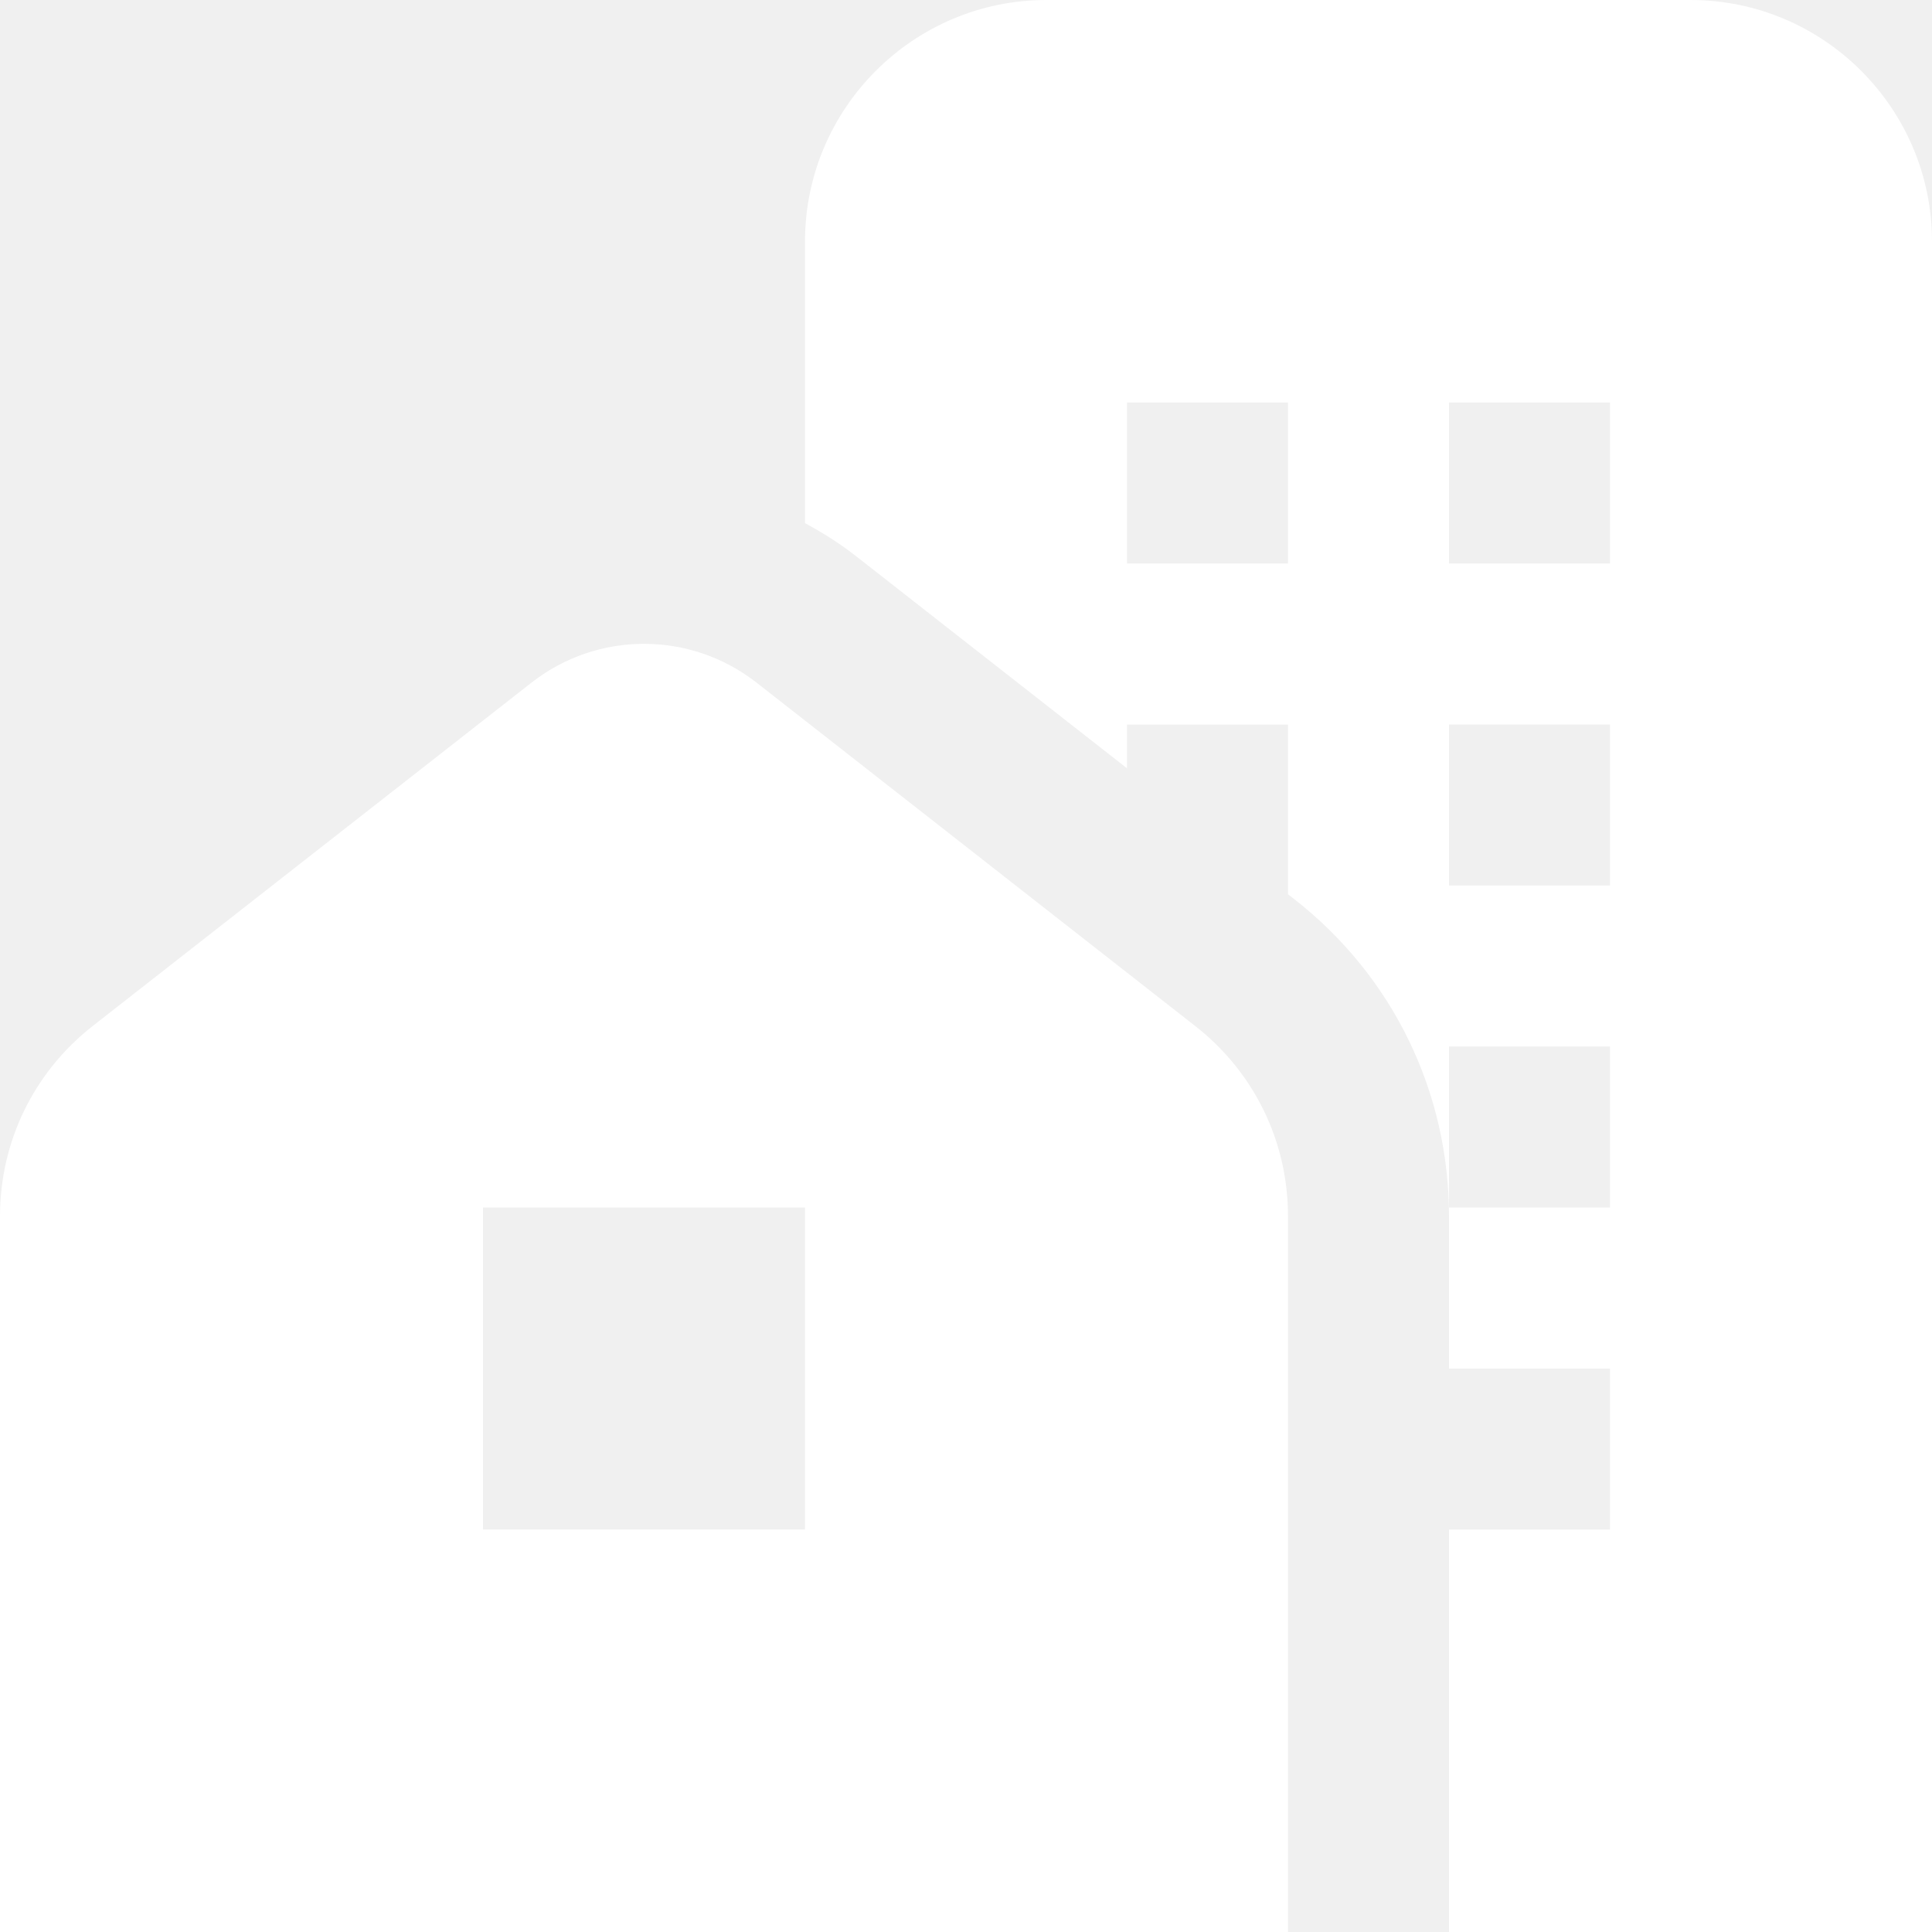
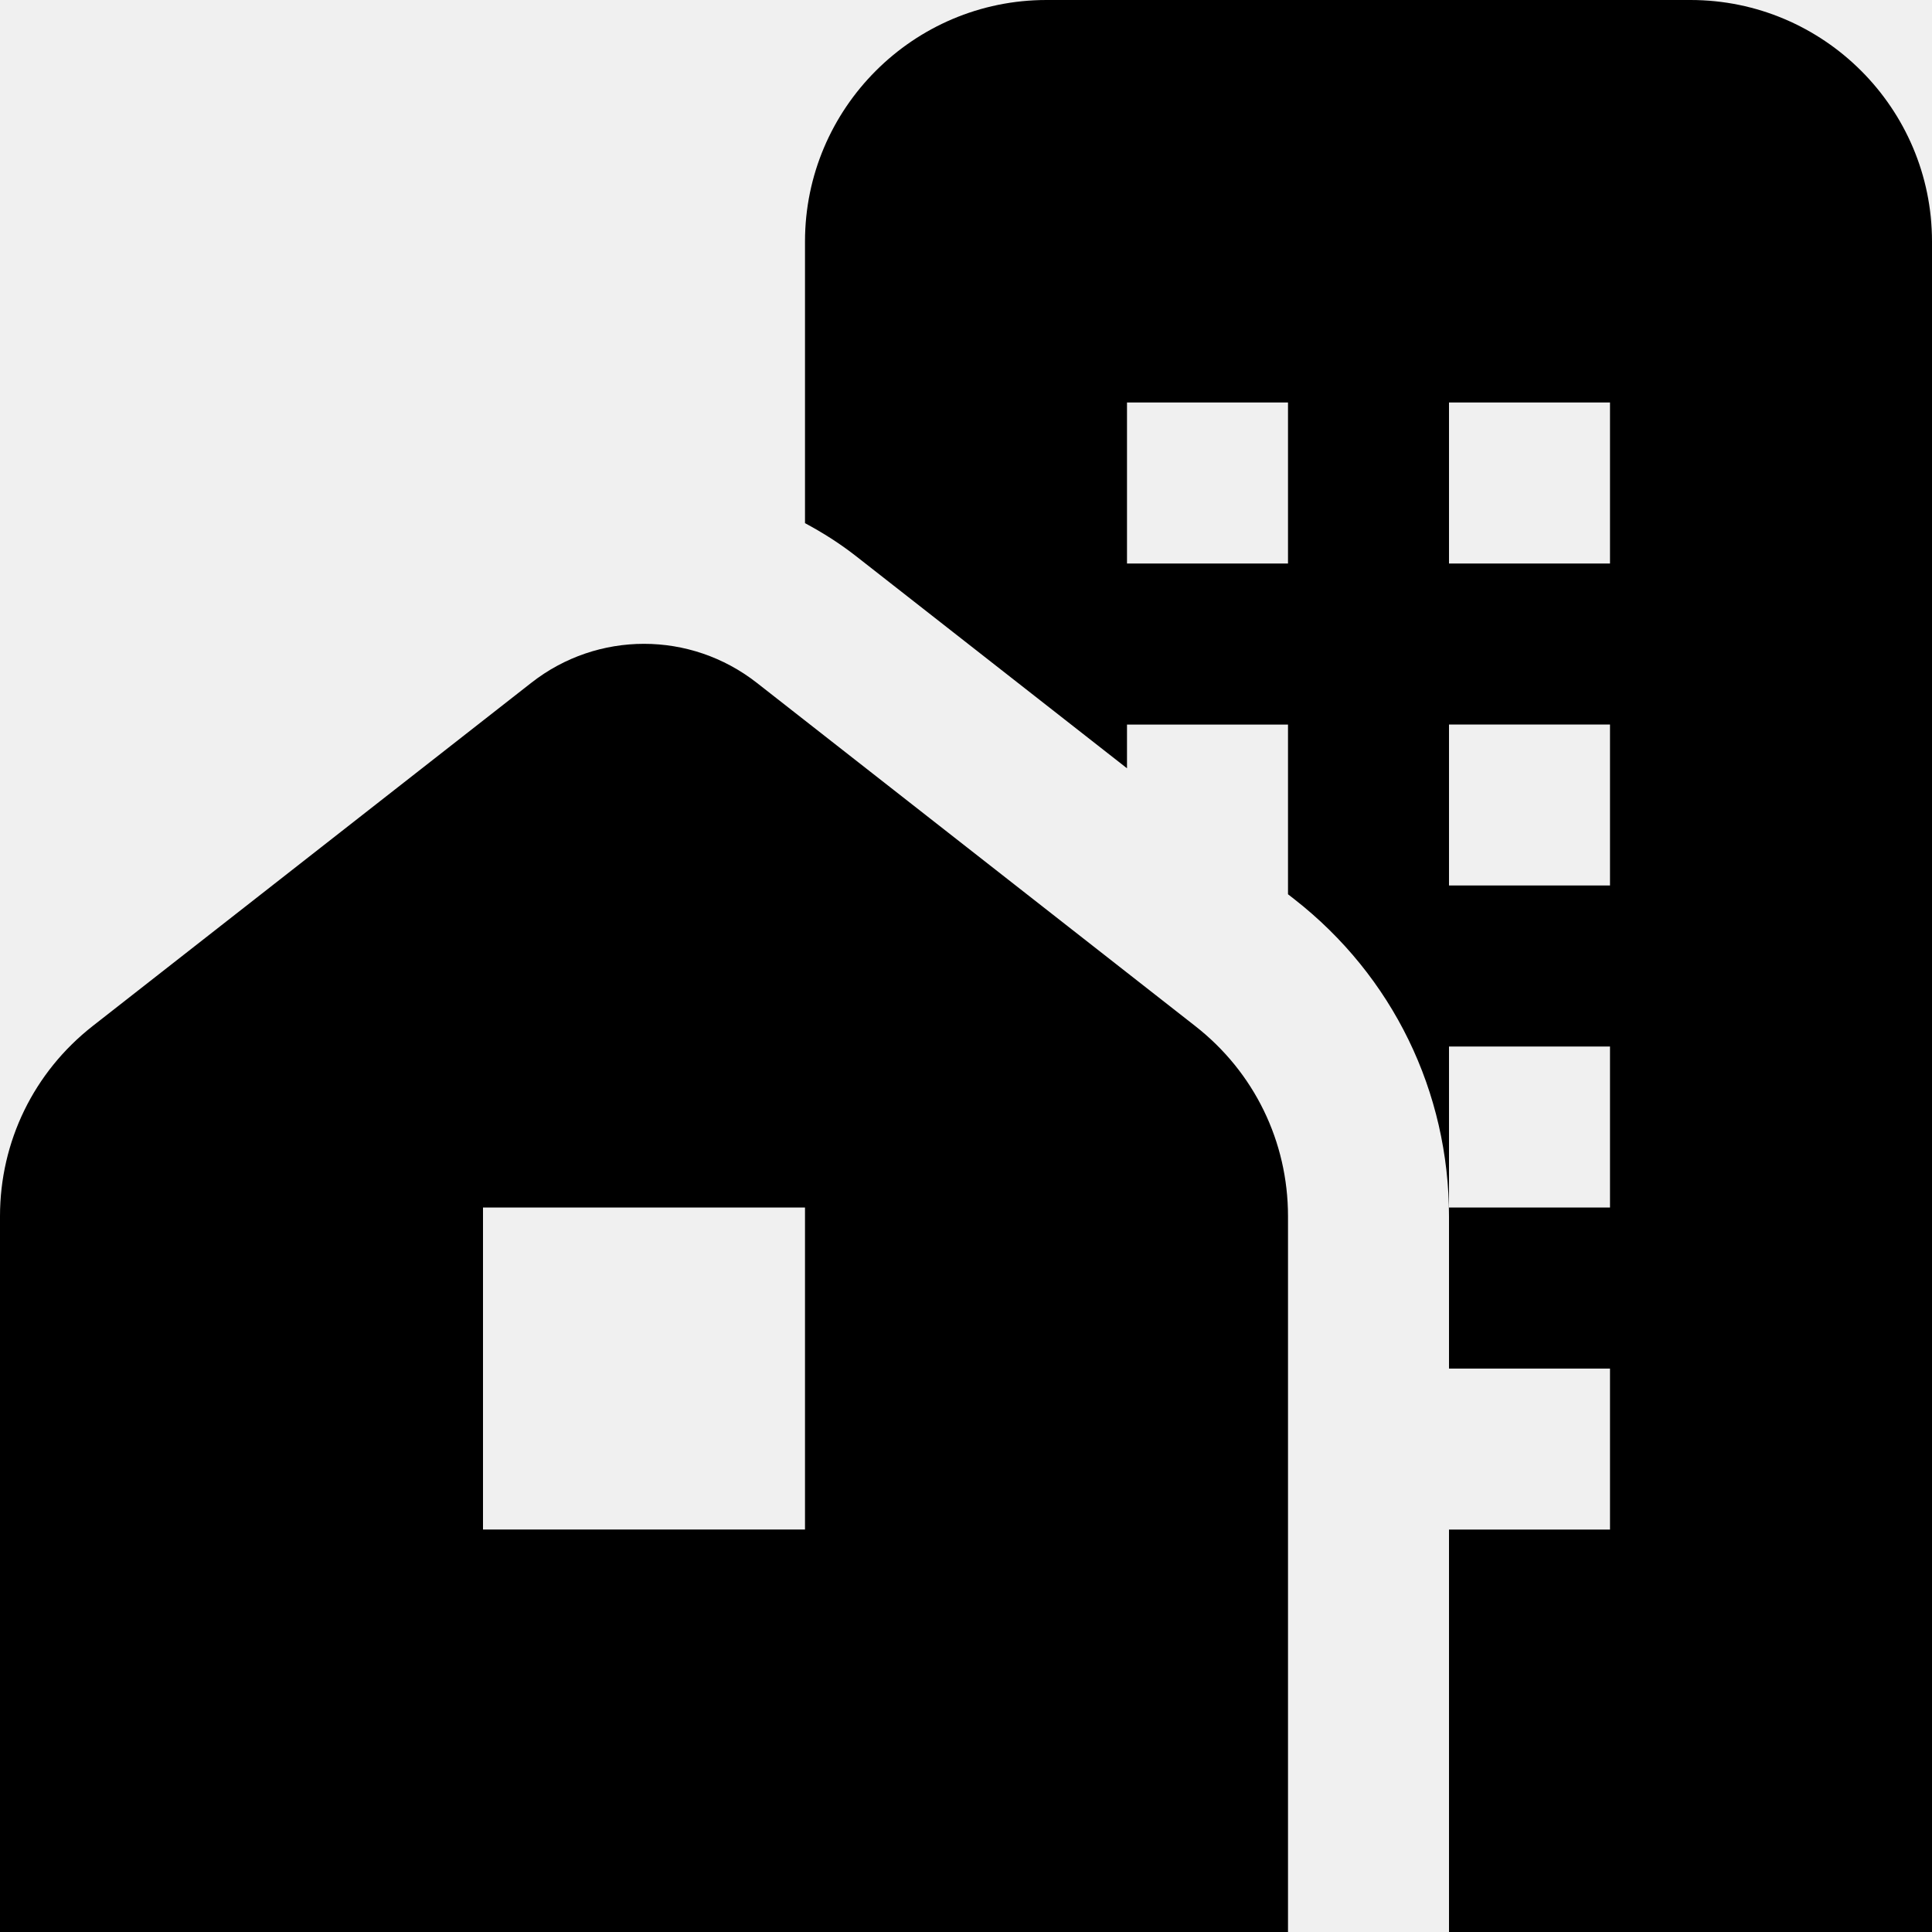
<svg xmlns="http://www.w3.org/2000/svg" width="24" height="24" viewBox="0 0 24 24" fill="none">
  <g clip-path="url(#clip0_214_5103)">
-     <path d="M21 0H13C11.346 0 10 1.346 10 3V6.499C10.219 6.616 10.431 6.75 10.633 6.908L14 9.544V9.001H16V11.109L16.081 11.172C17.301 12.126 18 13.562 18 15.11V17.001H20V19.001H18V24.001H24V3C24 1.346 22.654 0 21 0ZM16 7H14V5H16V7ZM20 15H18V13H20V15ZM20 11H18V9H20V11ZM20 7H18V5H20V7ZM14.849 12.747L9.401 8.482C8.577 7.837 7.424 7.836 6.6 8.482L1.151 12.746C0.42 13.319 0 14.181 0 15.109V24H16V15.109C16 14.18 15.58 13.319 14.849 12.747ZM10 19H6V15H10V19Z" fill="white" />
+     <path d="M21 0H13C11.346 0 10 1.346 10 3V6.499C10.219 6.616 10.431 6.75 10.633 6.908L14 9.544V9.001H16V11.109L16.081 11.172C17.301 12.126 18 13.562 18 15.11V17.001H20V19.001H18V24.001H24V3C24 1.346 22.654 0 21 0ZM16 7H14V5H16V7ZM20 15H18V13H20V15ZM20 11H18V9H20V11ZM20 7H18V5H20V7ZM14.849 12.747L9.401 8.482C8.577 7.837 7.424 7.836 6.6 8.482L1.151 12.746C0.42 13.319 0 14.181 0 15.109V24H16V15.109C16 14.18 15.58 13.319 14.849 12.747ZM10 19H6V15H10V19Z" fill="currentColor" />
  </g>
  <defs>
    <clipPath id="clip0_214_5103">
      <rect width="24" height="24" fill="white" />
    </clipPath>
  </defs>
</svg>
